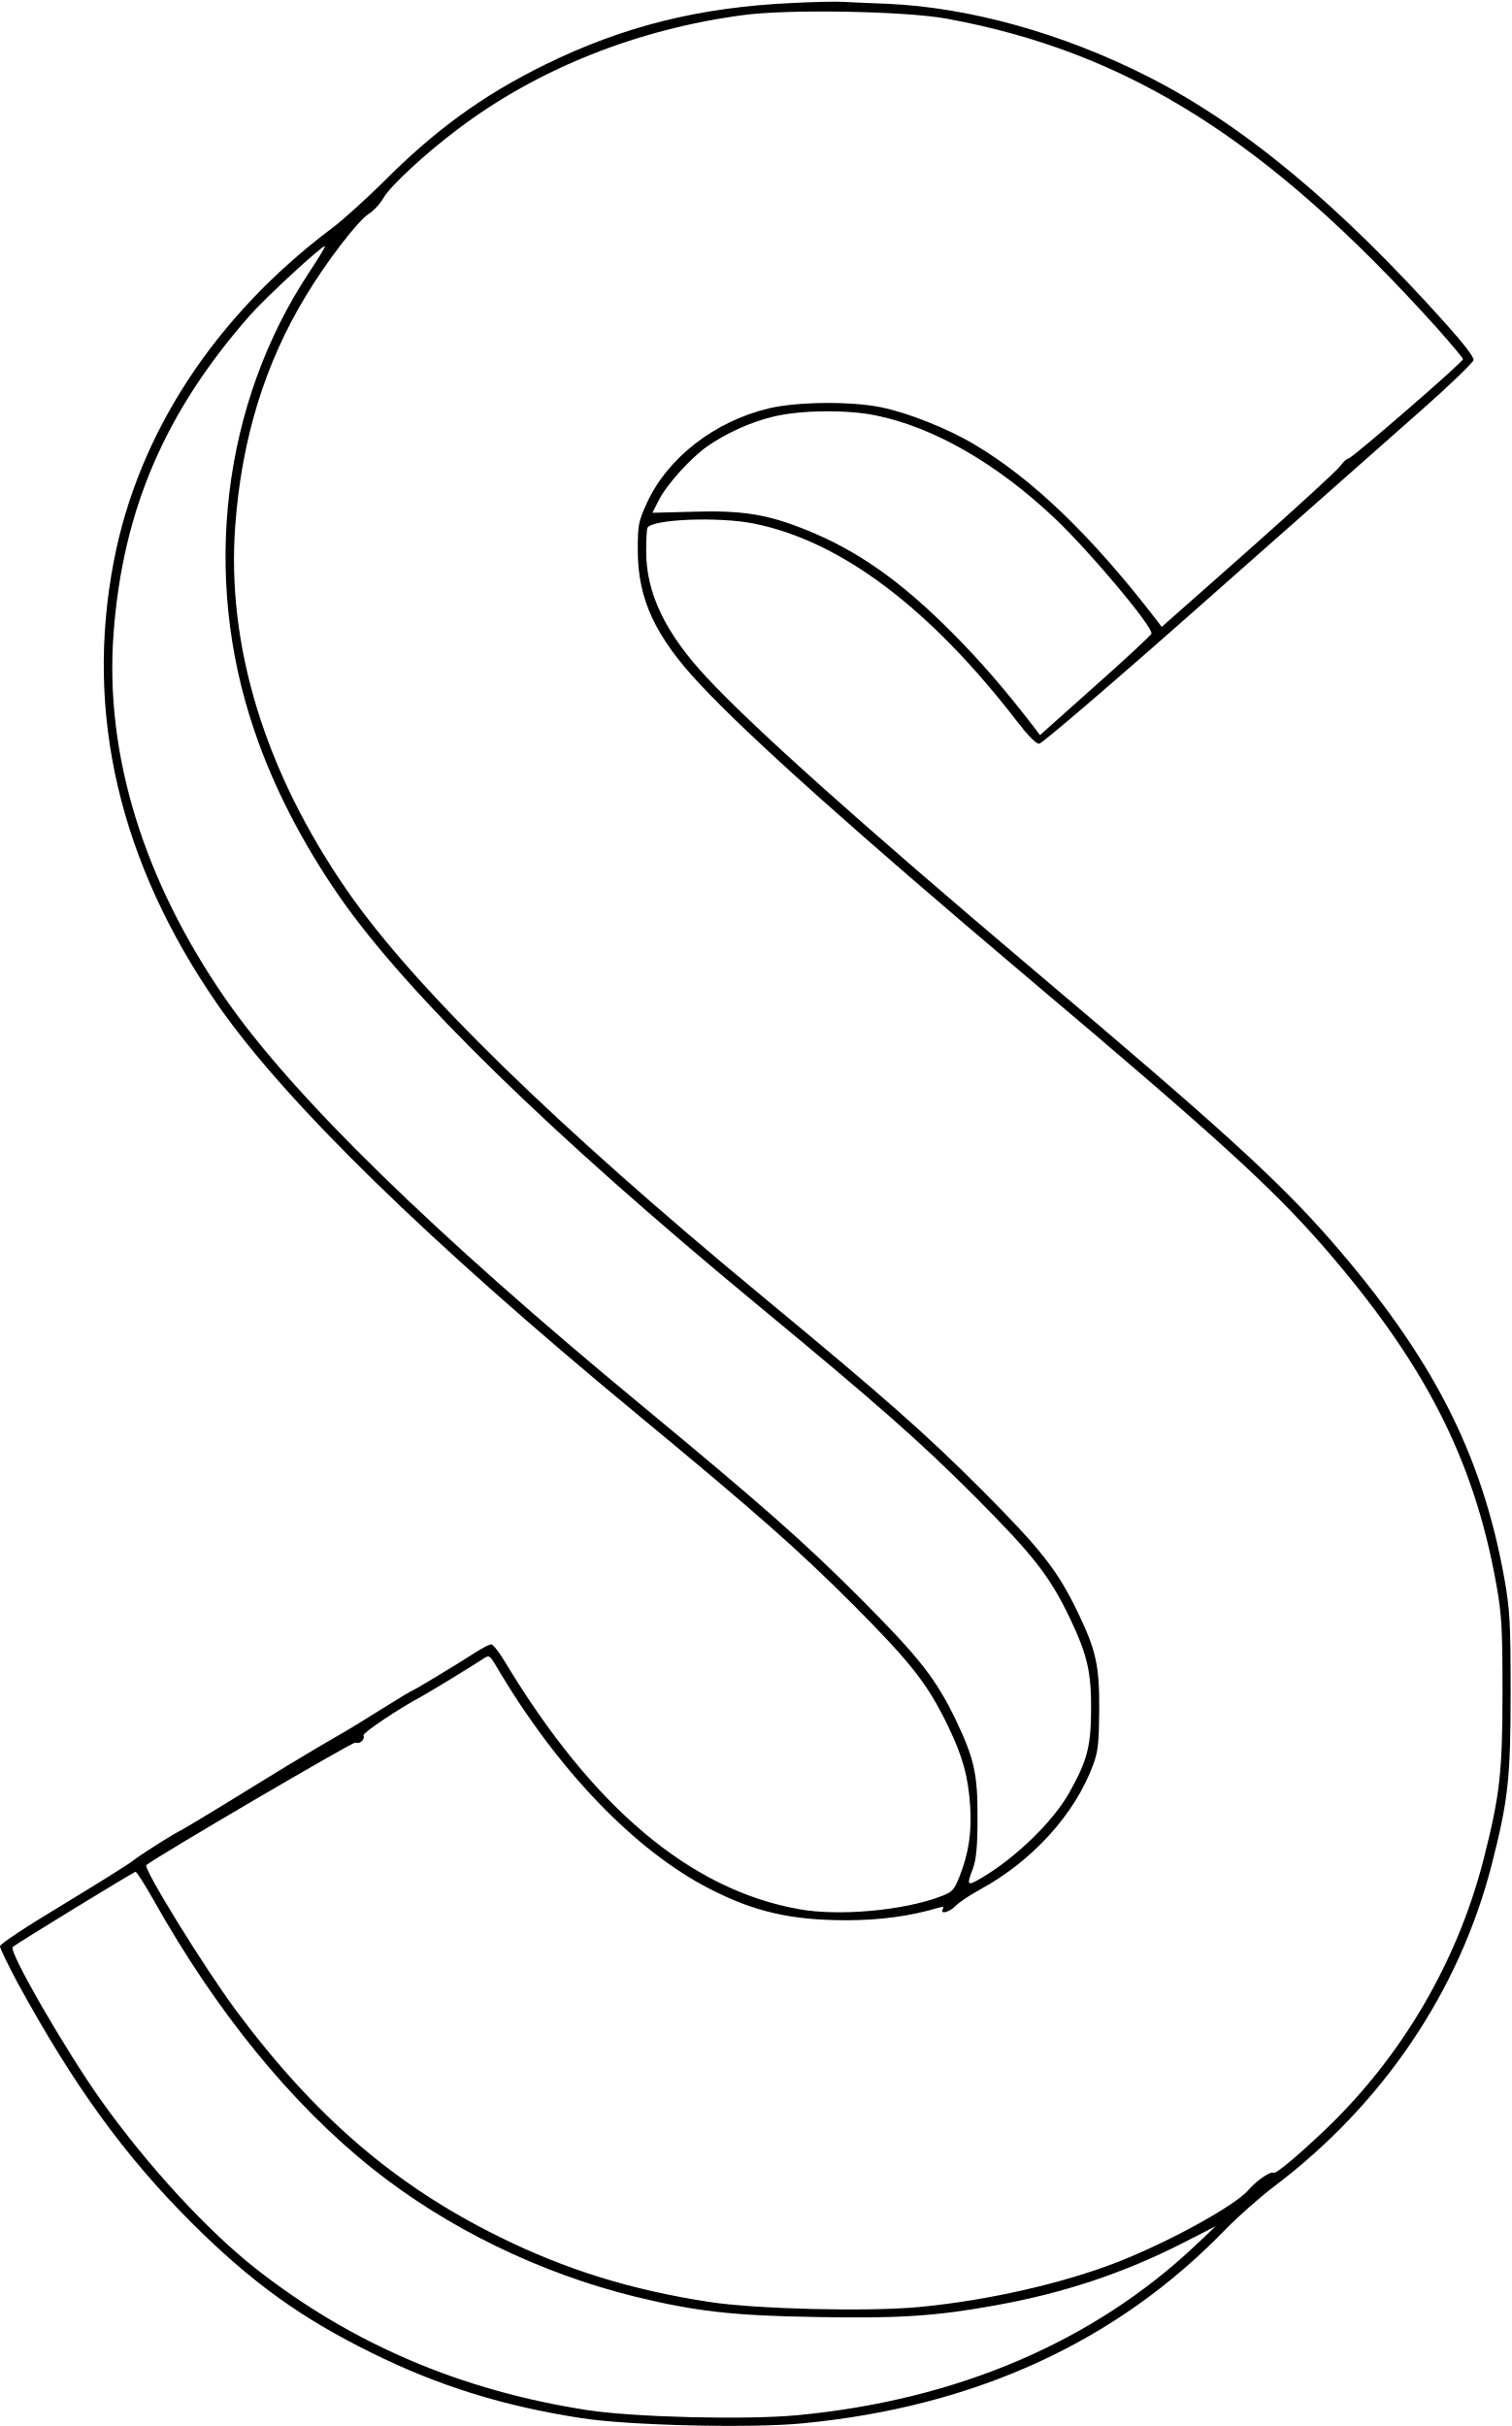
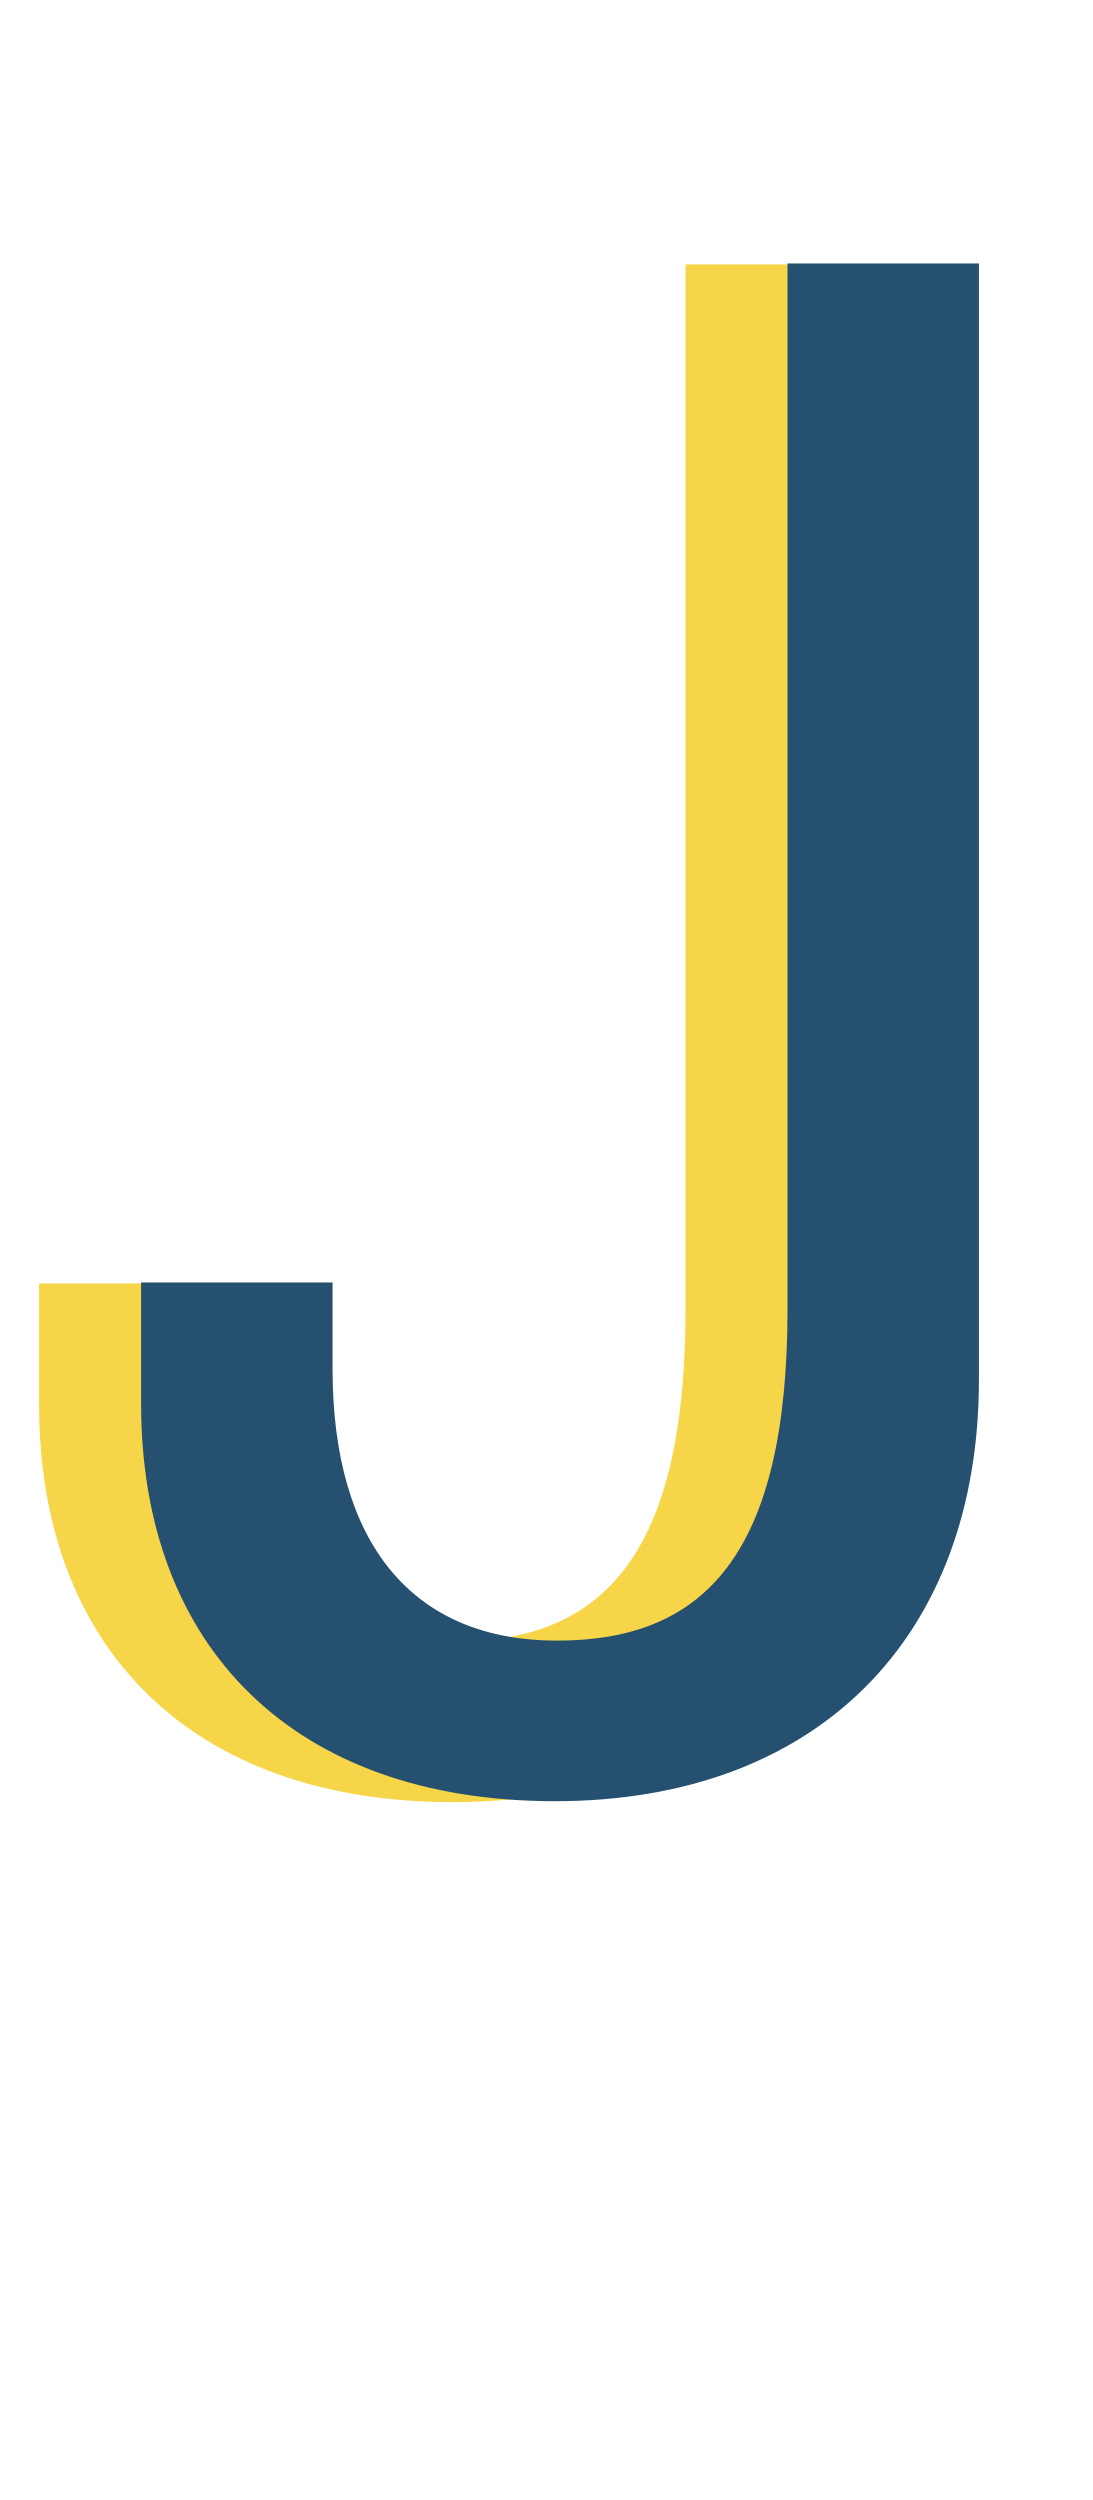
- <svg xmlns="http://www.w3.org/2000/svg" version="1.0" width="559pt" height="897pt" viewBox="0 0 559 897" preserveAspectRatio="xMidYMid meet">
-   <g transform="translate(0,897) scale(0.1,-0.1)" fill="#000000" stroke="none">
-     <path d="M2930 8959 c-344 -16 -623 -85 -915 -228 -231 -114 -406 -241 -600 -436 -61 -60 -145 -137 -188 -169 -432 -325 -715 -757 -806 -1230 -109 -564 21 -1117 384 -1641 250 -360 780 -877 1547 -1511 451 -373 600 -505 803 -708 215 -216 275 -293 350 -448 55 -114 75 -188 82 -298 6 -96 -6 -173 -39 -257 -21 -53 -27 -59 -73 -76 -136 -51 -374 -73 -521 -46 -401 71 -763 376 -1088 916 -21 35 -43 63 -50 63 -7 0 -32 -13 -57 -29 -74 -48 -229 -141 -233 -141 -3 0 -54 -31 -113 -68 -59 -37 -135 -84 -168 -102 -33 -19 -67 -39 -77 -45 -9 -5 -56 -34 -105 -63 -48 -29 -153 -94 -233 -143 -80 -49 -152 -92 -160 -96 -26 -12 -144 -86 -180 -114 -19 -15 -137 -88 -262 -164 -130 -78 -228 -143 -228 -151 0 -8 30 -70 66 -137 207 -379 396 -640 644 -887 219 -218 401 -350 665 -480 247 -122 484 -196 775 -241 172 -27 628 -38 819 -19 636 61 1161 302 1561 716 47 48 128 120 181 160 402 304 684 722 804 1189 61 240 70 318 70 640 0 259 -3 304 -23 418 -84 467 -268 823 -647 1257 -192 218 -401 409 -1095 995 -637 539 -1034 894 -1208 1081 -152 163 -223 311 -223 465 0 43 2 83 5 88 20 32 266 41 394 15 322 -65 649 -312 972 -731 39 -51 70 -83 82 -83 10 0 283 234 615 528 328 290 684 605 792 700 108 95 197 181 199 191 2 10 -38 62 -100 131 -399 446 -754 740 -1106 918 -314 159 -659 255 -962 268 -63 2 -135 6 -160 7 -25 2 -110 0 -190 -4z m570 -58 c671 -123 1188 -450 1813 -1144 53 -60 97 -112 96 -115 -1 -12 -411 -367 -423 -367 -6 0 -20 -13 -31 -28 -11 -16 -164 -156 -340 -312 l-320 -283 -18 24 c-239 311 -459 523 -675 651 -99 59 -246 117 -344 137 -112 23 -311 21 -416 -4 -200 -48 -373 -182 -450 -349 -32 -70 -34 -82 -34 -176 0 -179 64 -318 229 -494 182 -195 573 -545 1213 -1086 693 -585 897 -771 1085 -985 379 -434 563 -790 647 -1257 20 -113 23 -161 23 -398 0 -300 -10 -384 -70 -620 -97 -379 -302 -729 -586 -1000 -105 -100 -185 -166 -191 -159 -9 8 -63 -29 -92 -63 -48 -57 -291 -191 -482 -266 -202 -79 -481 -143 -735 -167 -188 -18 -606 -8 -779 19 -290 45 -528 119 -775 241 -385 190 -680 444 -972 836 -118 159 -345 527 -332 538 46 36 763 456 773 453 16 -7 36 11 30 27 -3 9 131 99 212 142 28 15 203 122 231 141 21 14 23 13 45 -23 225 -384 515 -687 794 -829 164 -84 300 -115 503 -115 125 0 235 15 340 46 17 5 22 4 17 -4 -13 -22 24 -13 47 11 12 13 53 40 91 61 193 105 351 279 418 462 18 49 21 82 22 199 1 165 -11 222 -79 363 -75 156 -135 232 -355 453 -208 208 -355 338 -808 713 -766 633 -1288 1142 -1537 1501 -305 440 -449 908 -415 1355 24 318 109 596 262 848 74 123 192 277 231 301 18 11 43 38 56 61 24 42 155 164 277 255 293 221 660 367 1050 419 167 23 601 15 754 -13z m-2357 -938 c-321 -485 -398 -1123 -203 -1693 70 -208 178 -417 315 -615 250 -360 780 -877 1547 -1511 451 -373 600 -505 803 -708 215 -216 275 -292 350 -448 65 -136 80 -200 79 -343 -1 -134 -15 -186 -80 -302 -60 -108 -201 -244 -326 -317 -53 -31 -55 -28 -31 35 12 33 17 79 17 184 1 165 -12 222 -79 363 -75 156 -135 232 -355 453 -208 208 -355 338 -808 713 -766 633 -1288 1142 -1537 1501 -305 440 -449 908 -415 1355 34 454 190 817 504 1174 58 66 264 256 277 256 4 0 -23 -44 -58 -97z m2095 -529 c212 -43 445 -176 659 -378 129 -121 368 -406 360 -429 -2 -6 -95 -93 -208 -193 l-204 -182 -18 24 c-105 137 -202 250 -307 355 -191 192 -351 304 -540 380 -145 58 -234 72 -415 67 l-153 -4 24 47 c28 57 121 159 181 200 71 49 158 88 240 108 99 25 274 27 381 5z m-2672 -5486 c233 -416 511 -757 812 -997 275 -219 616 -385 967 -472 225 -55 364 -71 669 -76 307 -6 445 3 666 43 255 46 474 119 698 233 l117 60 -75 -71 c-377 -356 -881 -572 -1471 -628 -188 -18 -606 -8 -779 19 -465 72 -868 244 -1222 521 -180 141 -402 382 -575 625 -130 183 -342 550 -326 566 11 11 446 277 454 278 4 1 33 -45 65 -101z" />
+ <svg xmlns="http://www.w3.org/2000/svg" id="Layer_2" viewBox="0 0 631.92 1446.52">
+   <defs>
+     <style>.cls-1{fill:#265070;}.cls-1,.cls-2{font-family:HelveticaNeue-CondensedBlack, 'Helvetica Neue';font-size:1191.09px;}.cls-2{fill:#f6d648;}</style>
+   </defs>
+   <g id="Layer_1-2">
+     <text class="cls-2" transform="translate(0 1021.3)">
+       <tspan x="0" y="0">J</tspan>
+     </text>
+     <text class="cls-1" transform="translate(59.02 1020.75)">
+       <tspan x="0" y="0">J</tspan>
+     </text>
  </g>
</svg>
